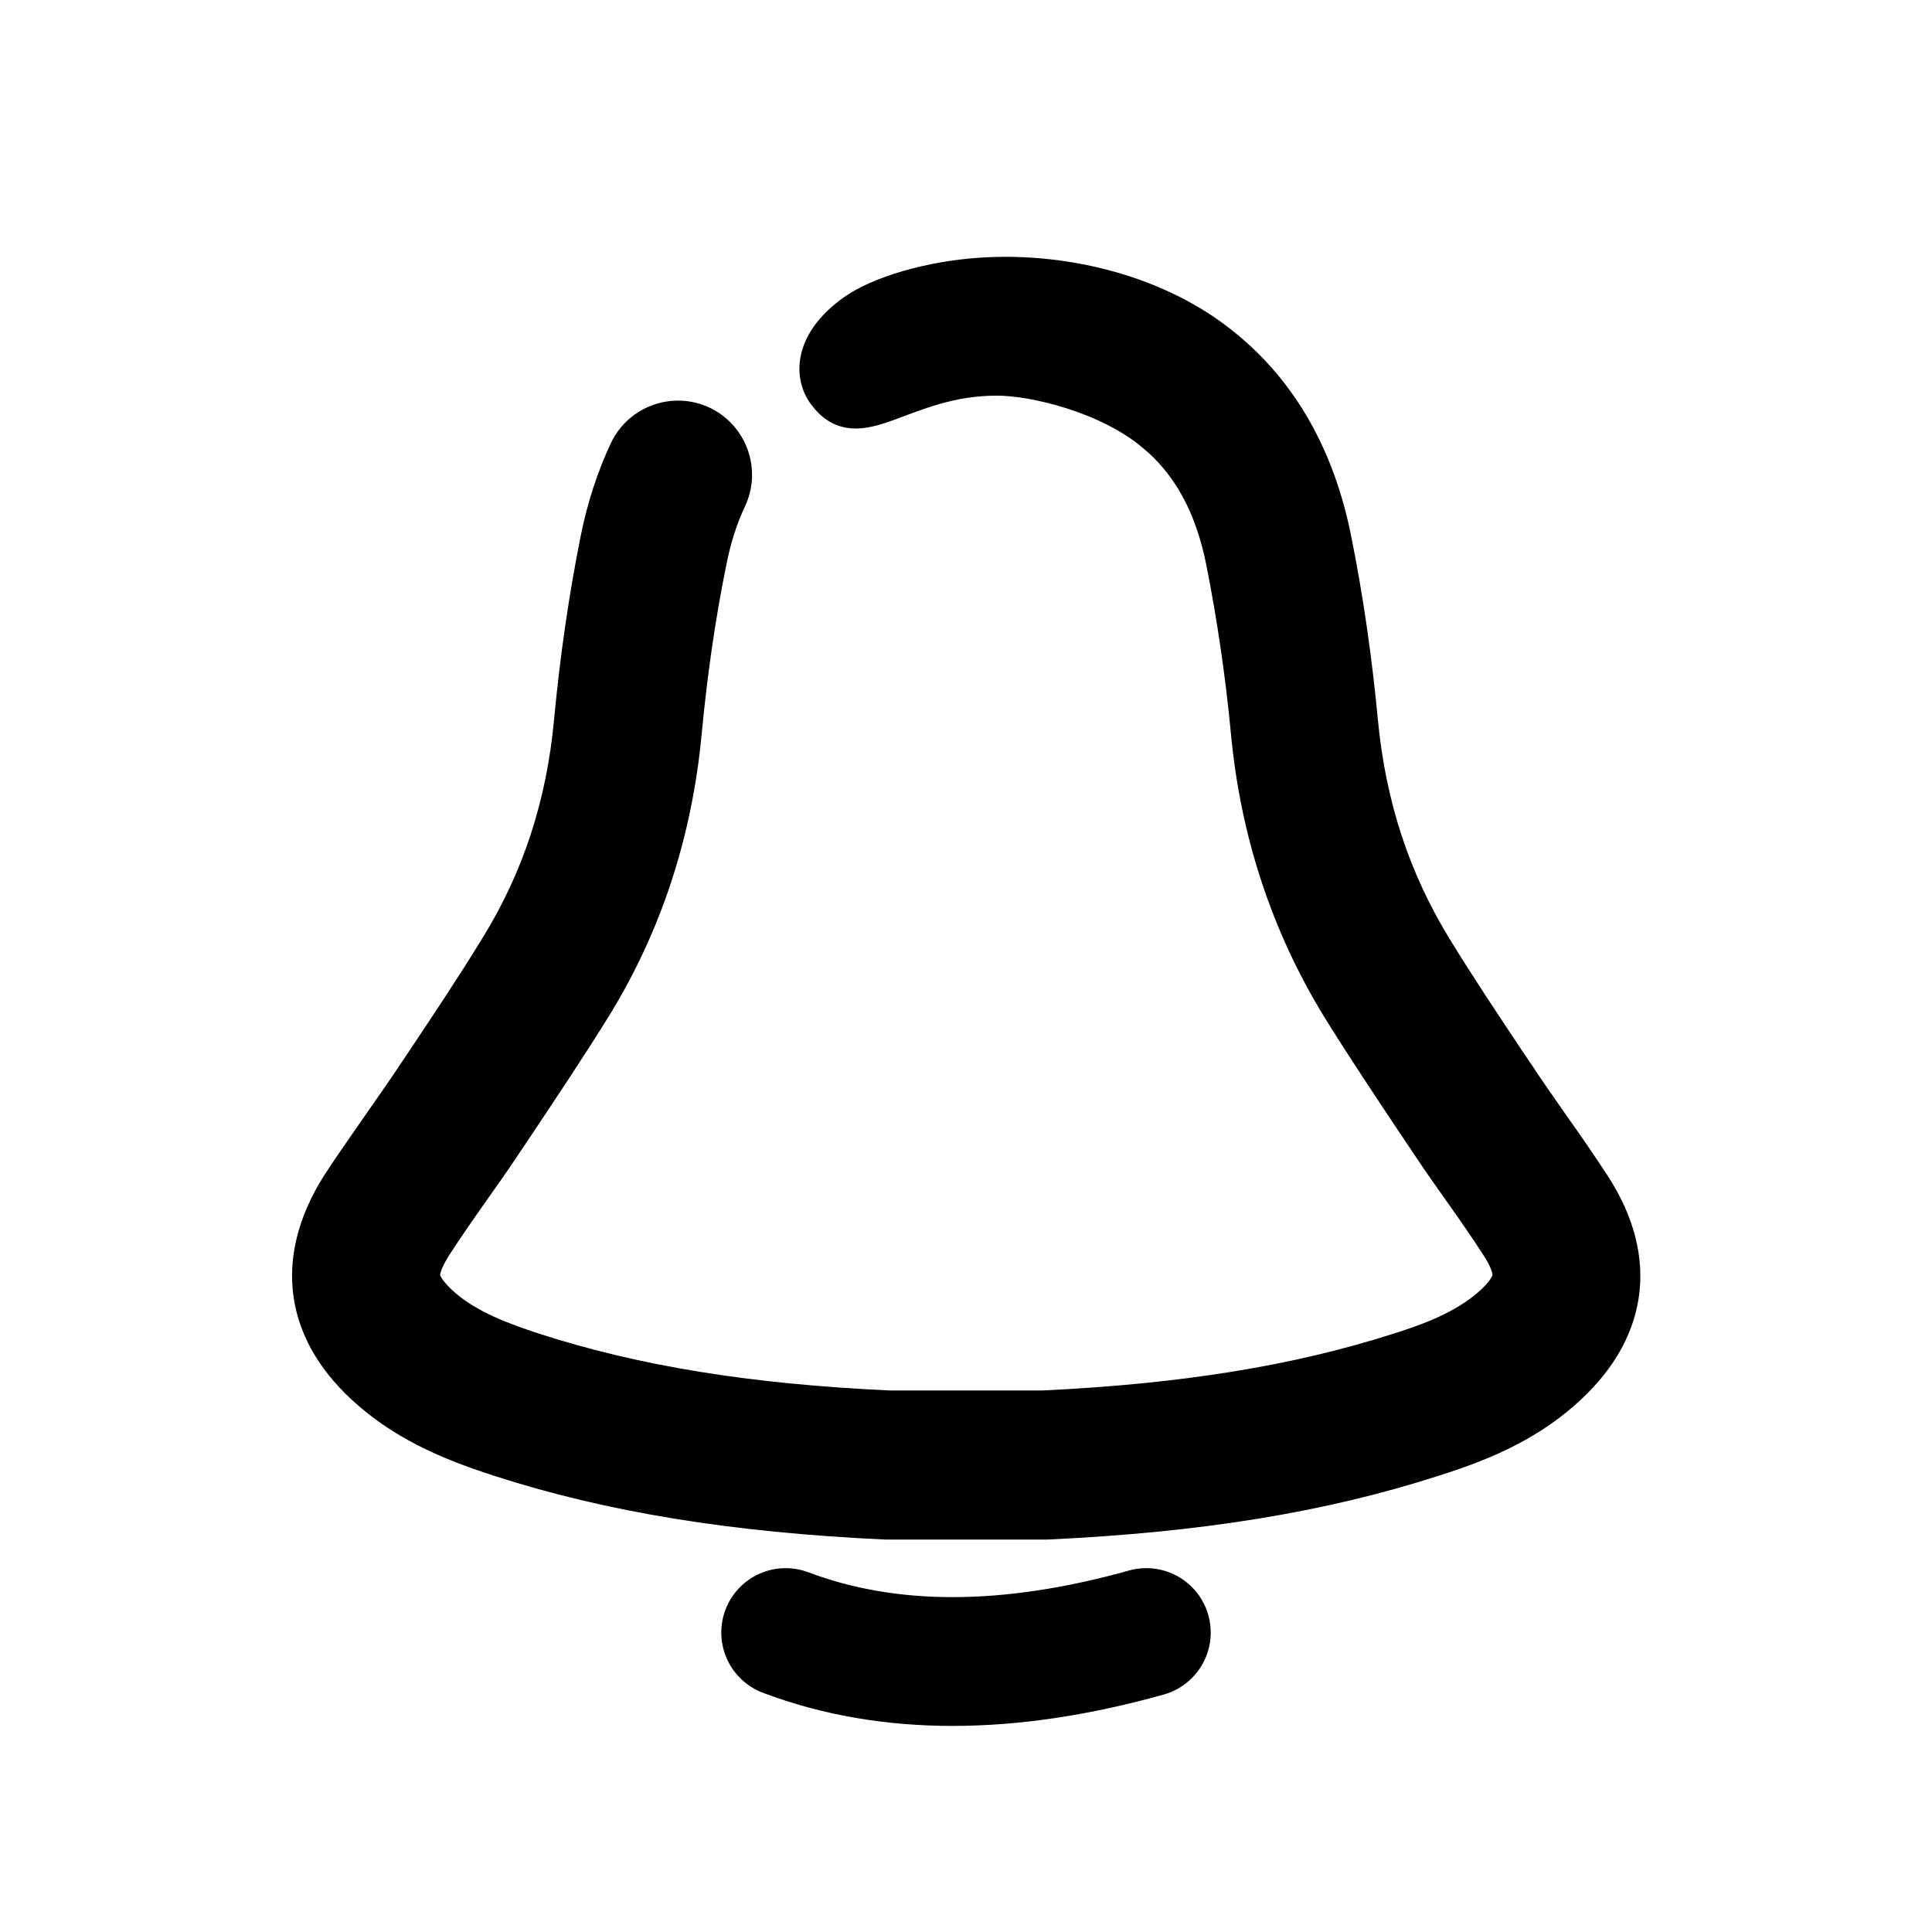
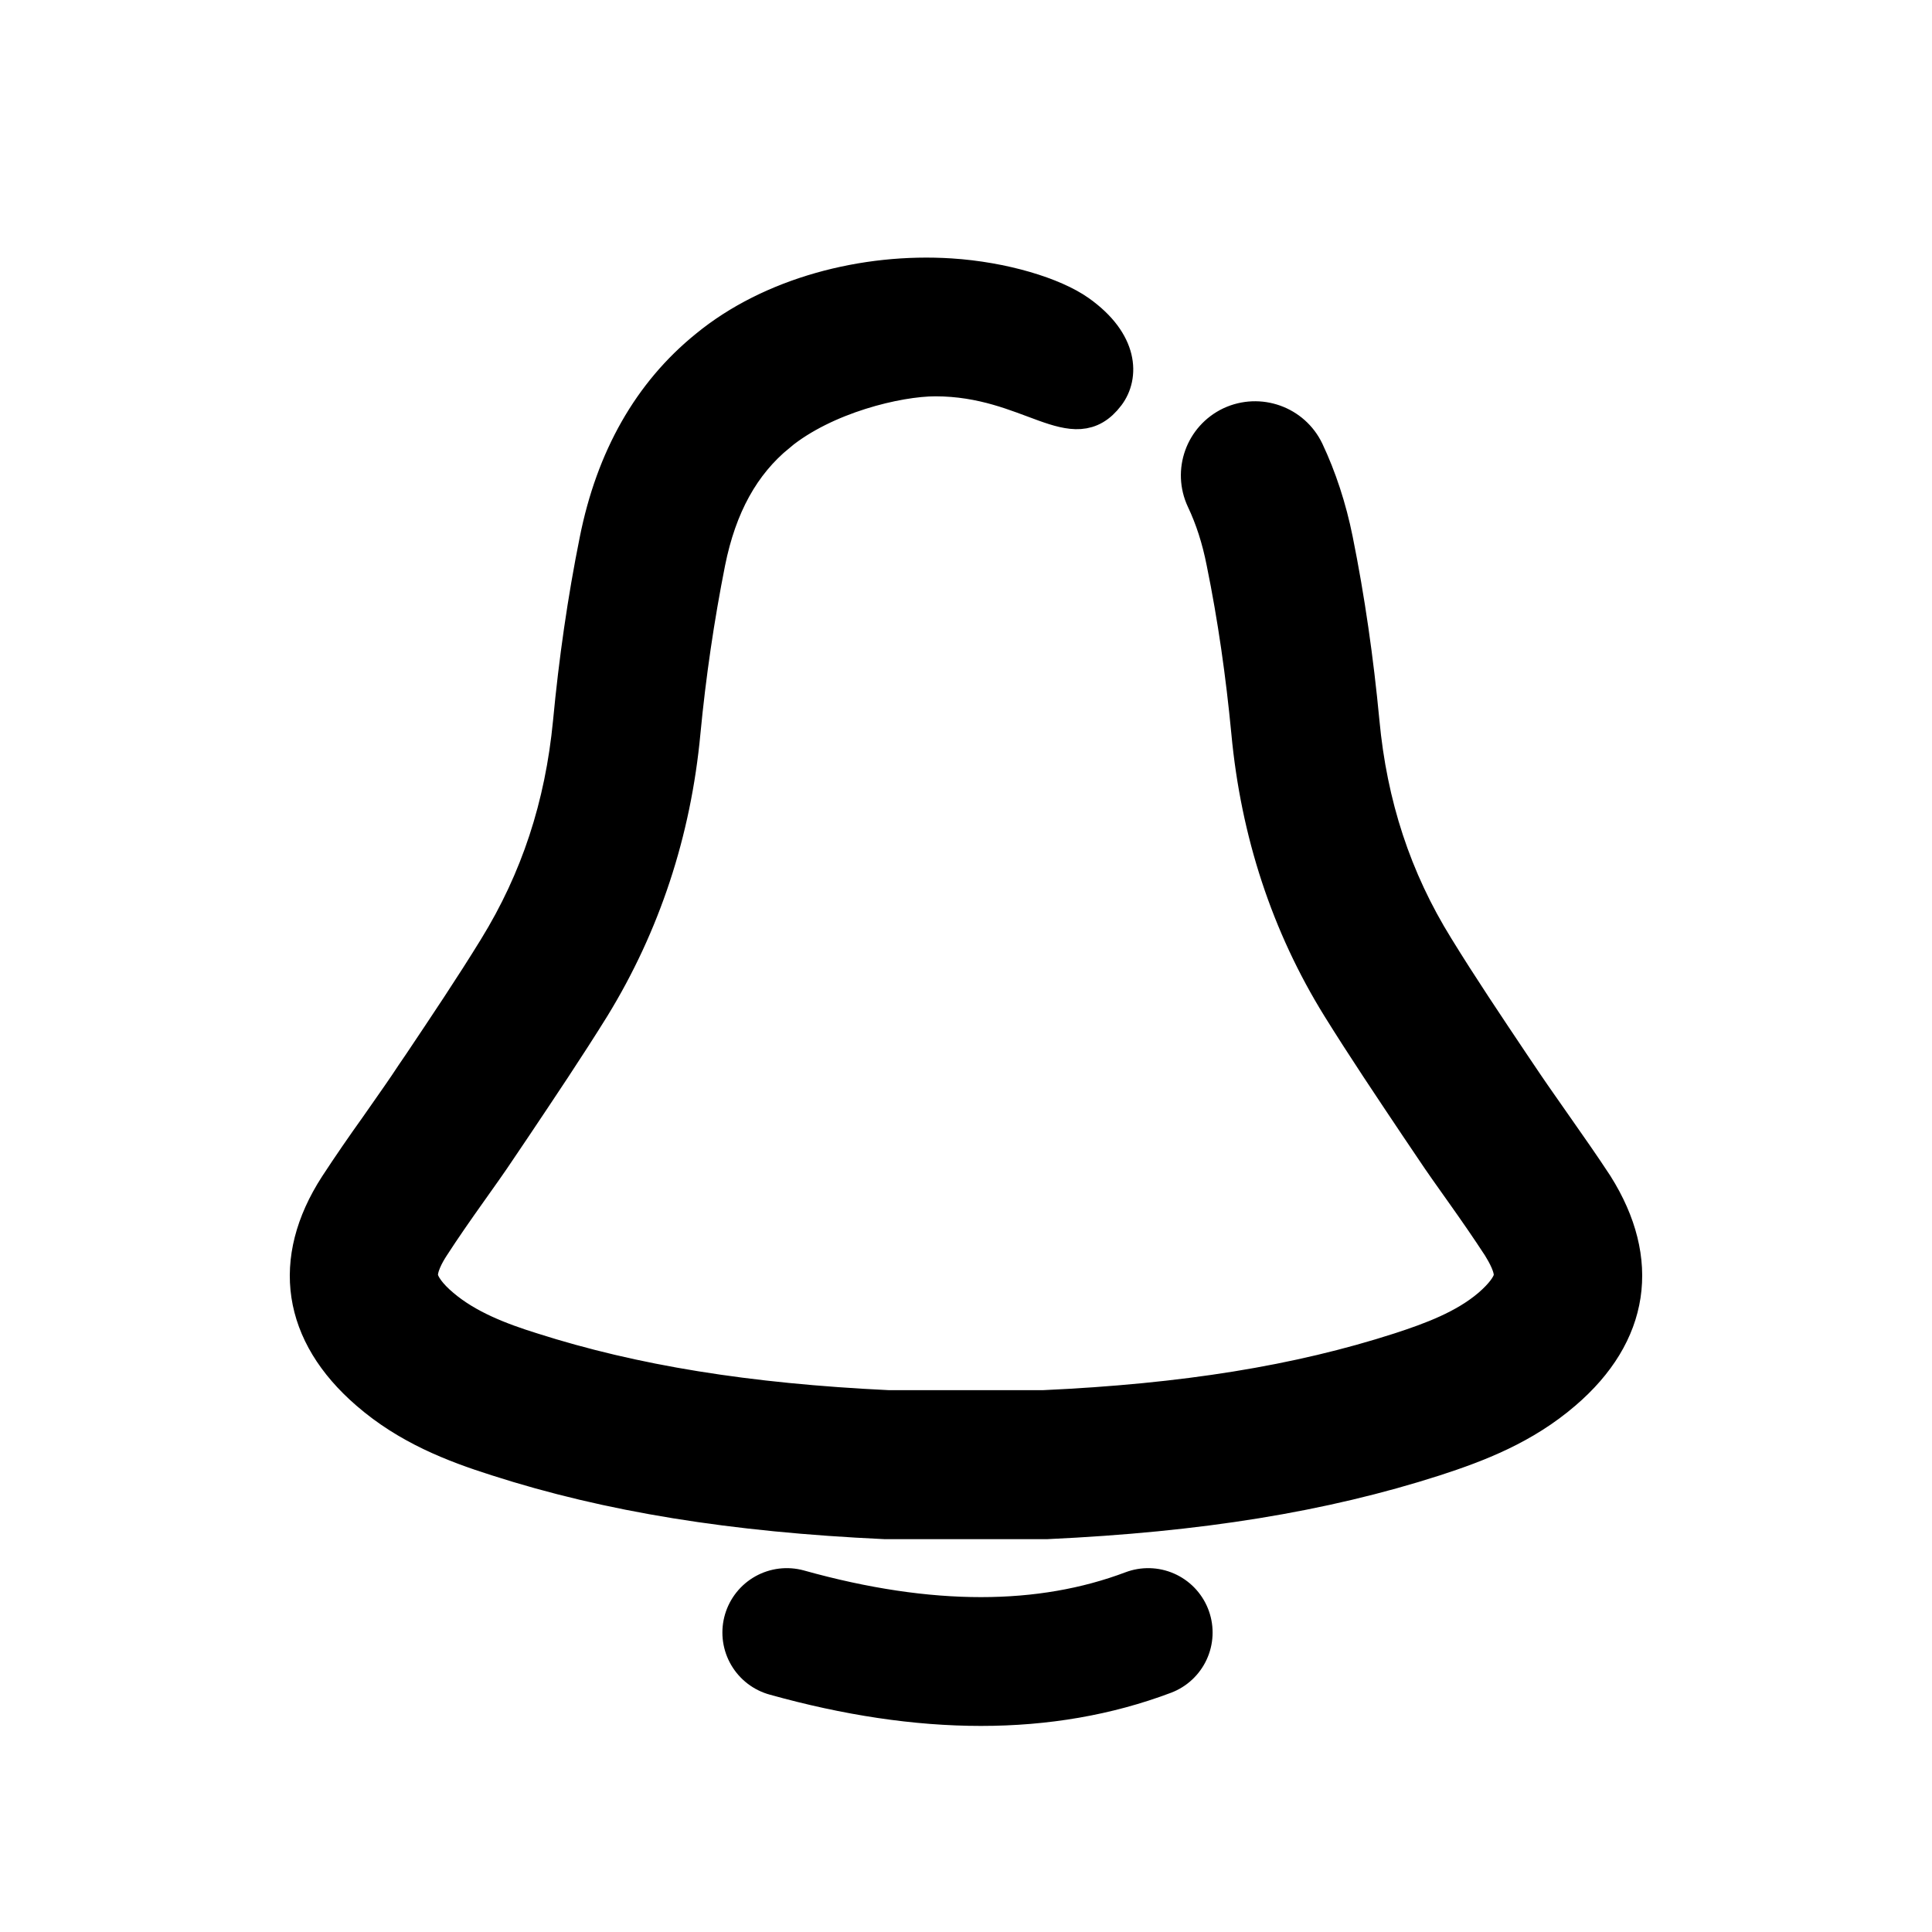
<svg xmlns="http://www.w3.org/2000/svg" width="600px" height="600px" viewBox="0 0 600 600" version="1.1">
  <g id="Page-1" stroke="none" stroke-width="1" fill="none" fill-rule="evenodd">
-     <g id="alarm" transform="translate(95, 84)" stroke="#000000">
-       <path d="M149,423 C180.775,435 218.108,435 261,423" id="Path-2" stroke-width="40" stroke-linecap="round" />
-       <path d="M400.248,284.124 C396.148,277.824 391.948,271.724 387.748,265.824 C384.648,261.324 381.648,257.124 378.748,252.824 C377.248,250.524 375.748,248.324 374.248,246.124 C366.448,234.424 358.348,222.324 350.948,210.224 C337.948,189.024 330.448,166.124 327.948,140.124 C326.148,121.024 323.448,102.024 319.748,83.624 C314.648,57.924 303.148,37.624 285.548,23.324 C265.548,6.824 236.515,-0.724 209.809,1 C193.544,2.05 177.781,6.824 169.889,12.464 C156.472,22.054 156.472,32.731 160.93,38.658 C171.889,53.226 185.281,33.871 214.558,33.871 C226.118,33.871 248.548,39.224 262.748,50.924 C262.748,50.924 262.848,50.924 262.848,51.024 C273.948,60.124 281.048,73.024 284.548,90.524 C287.948,107.724 290.548,125.424 292.248,143.324 C295.148,174.424 304.648,203.224 320.348,228.924 C328.148,241.524 336.448,253.924 344.448,265.924 C345.948,268.124 347.448,270.424 348.948,272.624 C352.048,277.324 355.348,281.924 358.448,286.324 C362.548,292.124 366.448,297.724 370.048,303.324 C371.548,305.624 373.948,309.924 373.448,312.824 C373.048,315.024 370.848,318.124 367.048,321.324 C359.348,327.924 349.248,331.824 339.348,334.924 C307.848,345.024 272.848,350.724 228.948,352.824 L181.248,352.824 C137.448,350.824 102.348,345.124 70.848,334.924 C61.048,331.724 50.848,327.924 43.148,321.324 C39.348,318.024 37.148,315.024 36.748,312.824 C36.248,309.924 38.748,305.624 40.148,303.324 C43.848,297.624 47.648,292.124 51.748,286.324 C54.848,281.924 58.148,277.324 61.248,272.624 C62.748,270.424 64.248,268.124 65.748,265.924 C73.748,253.924 82.048,241.524 89.848,228.924 C105.648,203.324 115.048,174.524 117.948,143.324 C119.648,125.424 122.148,107.724 125.648,90.524 C127.048,83.324 129.148,76.824 131.848,71.124 C136.048,62.124 132.248,51.424 123.248,47.124 C114.248,42.924 103.548,46.724 99.248,55.724 C95.348,64.024 92.248,73.424 90.248,83.424 C86.548,101.824 83.848,120.824 82.048,139.924 C79.648,165.824 72.148,188.824 59.048,210.024 C51.648,222.124 43.548,234.224 35.748,245.924 C34.248,248.124 32.748,250.424 31.248,252.624 C28.348,256.924 25.348,261.124 22.248,265.624 C18.148,271.524 13.848,277.624 9.748,283.924 C-5.052,307.524 -1.652,330.524 19.648,348.824 C32.148,359.624 46.348,365.124 59.848,369.524 C94.548,380.724 132.748,386.924 180.048,389.124 C180.348,389.124 180.648,389.124 180.848,389.124 L229.348,389.124 C229.648,389.124 229.948,389.124 230.148,389.124 C277.448,386.924 315.648,380.724 350.348,369.524 C363.848,365.224 378.048,359.724 390.548,348.824 C411.748,330.424 415.248,307.424 400.248,284.124 Z" id="Path" stroke-width="10" fill="#000000" fill-rule="nonzero" />
+     <g id="alarm" transform="translate(300, 300.5) scale(-1, 1) translate(-300, -300.5) translate(95, 85)" stroke="#000000">
+       <path d="M148.416,422 C180.259,434 217.672,434 260.656,422" id="Path-2" stroke-width="40" stroke-linecap="round" />
+       <path d="M400.796,283.099 C396.683,276.805 392.47,270.71 388.257,264.816 C385.147,260.32 382.138,256.124 379.228,251.828 C377.724,249.53 376.219,247.332 374.714,245.134 C366.89,233.445 358.765,221.357 351.342,209.268 C338.301,188.088 330.777,165.209 328.27,139.234 C326.464,120.152 323.756,101.17 320.044,82.787 C314.928,57.111 303.392,36.83 285.737,22.543 C265.675,6.059 236.55,-1.482 209.761,0.24 C193.445,1.289 177.633,6.059 169.717,11.694 C156.257,21.274 156.257,31.941 160.73,37.863 C171.722,52.417 185.157,33.08 214.525,33.08 C226.122,33.08 248.621,38.429 262.866,50.118 C262.866,50.118 262.966,50.118 262.966,50.217 C274.101,59.309 281.223,72.197 284.734,89.68 C288.145,106.864 290.753,124.548 292.458,142.431 C295.367,173.502 304.897,202.275 320.646,227.95 C328.47,240.539 336.796,252.927 344.821,264.916 C346.326,267.114 347.831,269.411 349.335,271.609 C352.445,276.305 355.755,280.901 358.865,285.297 C362.978,291.091 366.89,296.686 370.501,302.281 C372.006,304.578 374.413,308.874 373.912,311.772 C373.511,313.97 371.304,317.067 367.492,320.264 C359.768,326.857 349.636,330.754 339.705,333.851 C308.107,343.941 272.997,349.636 228.96,351.734 L181.111,351.734 C137.174,349.736 101.964,344.041 70.366,333.851 C60.535,330.654 50.303,326.857 42.579,320.264 C38.767,316.967 36.561,313.97 36.159,311.772 C35.658,308.874 38.166,304.578 39.57,302.281 C43.282,296.586 47.093,291.091 51.206,285.297 C54.316,280.901 57.626,276.305 60.736,271.609 C62.241,269.411 63.745,267.114 65.25,264.916 C73.275,252.927 81.601,240.539 89.425,227.95 C105.275,202.374 114.704,173.602 117.613,142.431 C119.318,124.548 121.826,106.864 125.337,89.68 C126.742,82.487 128.848,75.993 131.557,70.299 C135.77,61.307 131.958,50.617 122.93,46.321 C113.902,42.125 103.168,45.922 98.855,54.913 C94.943,63.205 91.833,72.596 89.827,82.587 C86.115,100.97 83.407,119.952 81.601,139.034 C79.193,164.91 71.67,187.888 58.529,209.068 C51.106,221.157 42.981,233.245 35.156,244.934 C33.652,247.132 32.147,249.43 30.642,251.628 C27.733,255.924 24.724,260.12 21.614,264.616 C17.501,270.51 13.188,276.605 9.075,282.899 C-5.771,306.477 -2.361,329.455 19.006,347.738 C31.545,358.528 45.789,364.023 59.332,368.418 C94.14,379.608 132.459,385.802 179.907,388 C180.208,388 180.509,388 180.71,388 L229.361,388 C229.662,388 229.963,388 230.164,388 C277.612,385.802 315.931,379.608 350.74,368.418 C364.282,364.122 378.526,358.628 391.065,347.738 C412.332,329.355 415.843,306.377 400.796,283.099 Z" id="Path" stroke-width="10" fill="#000000" fill-rule="nonzero" />
    </g>
  </g>
</svg>
